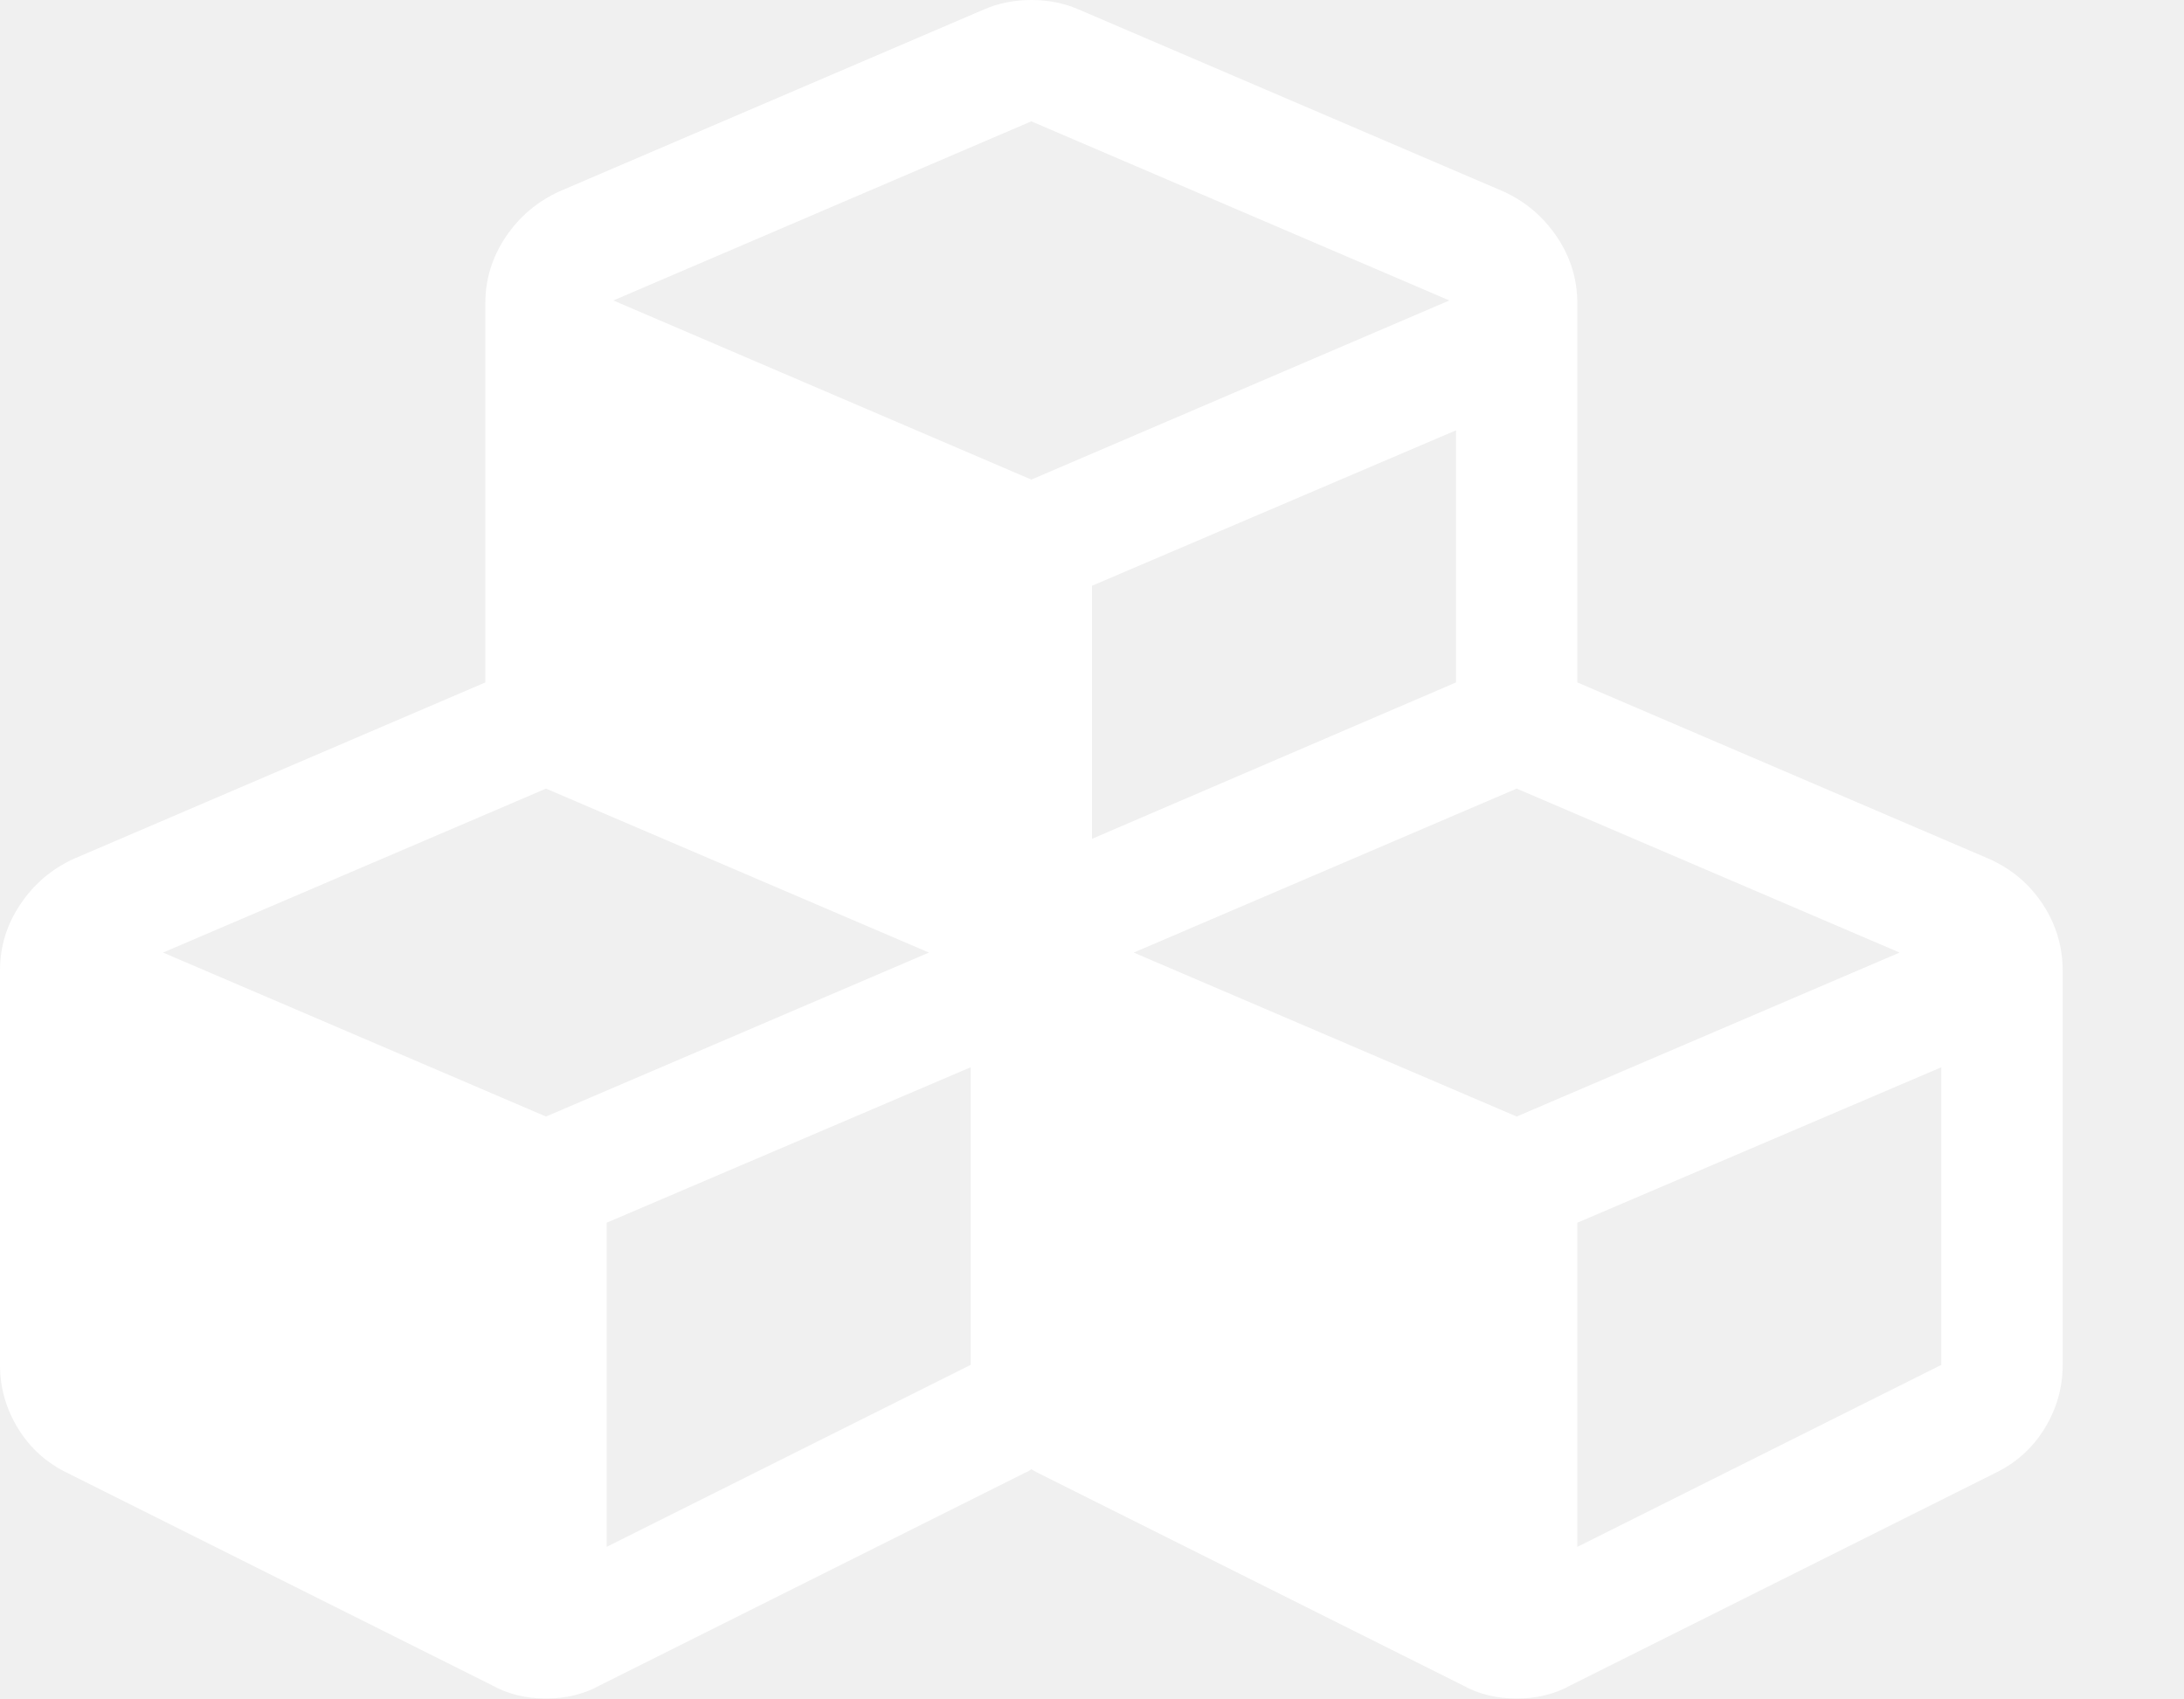
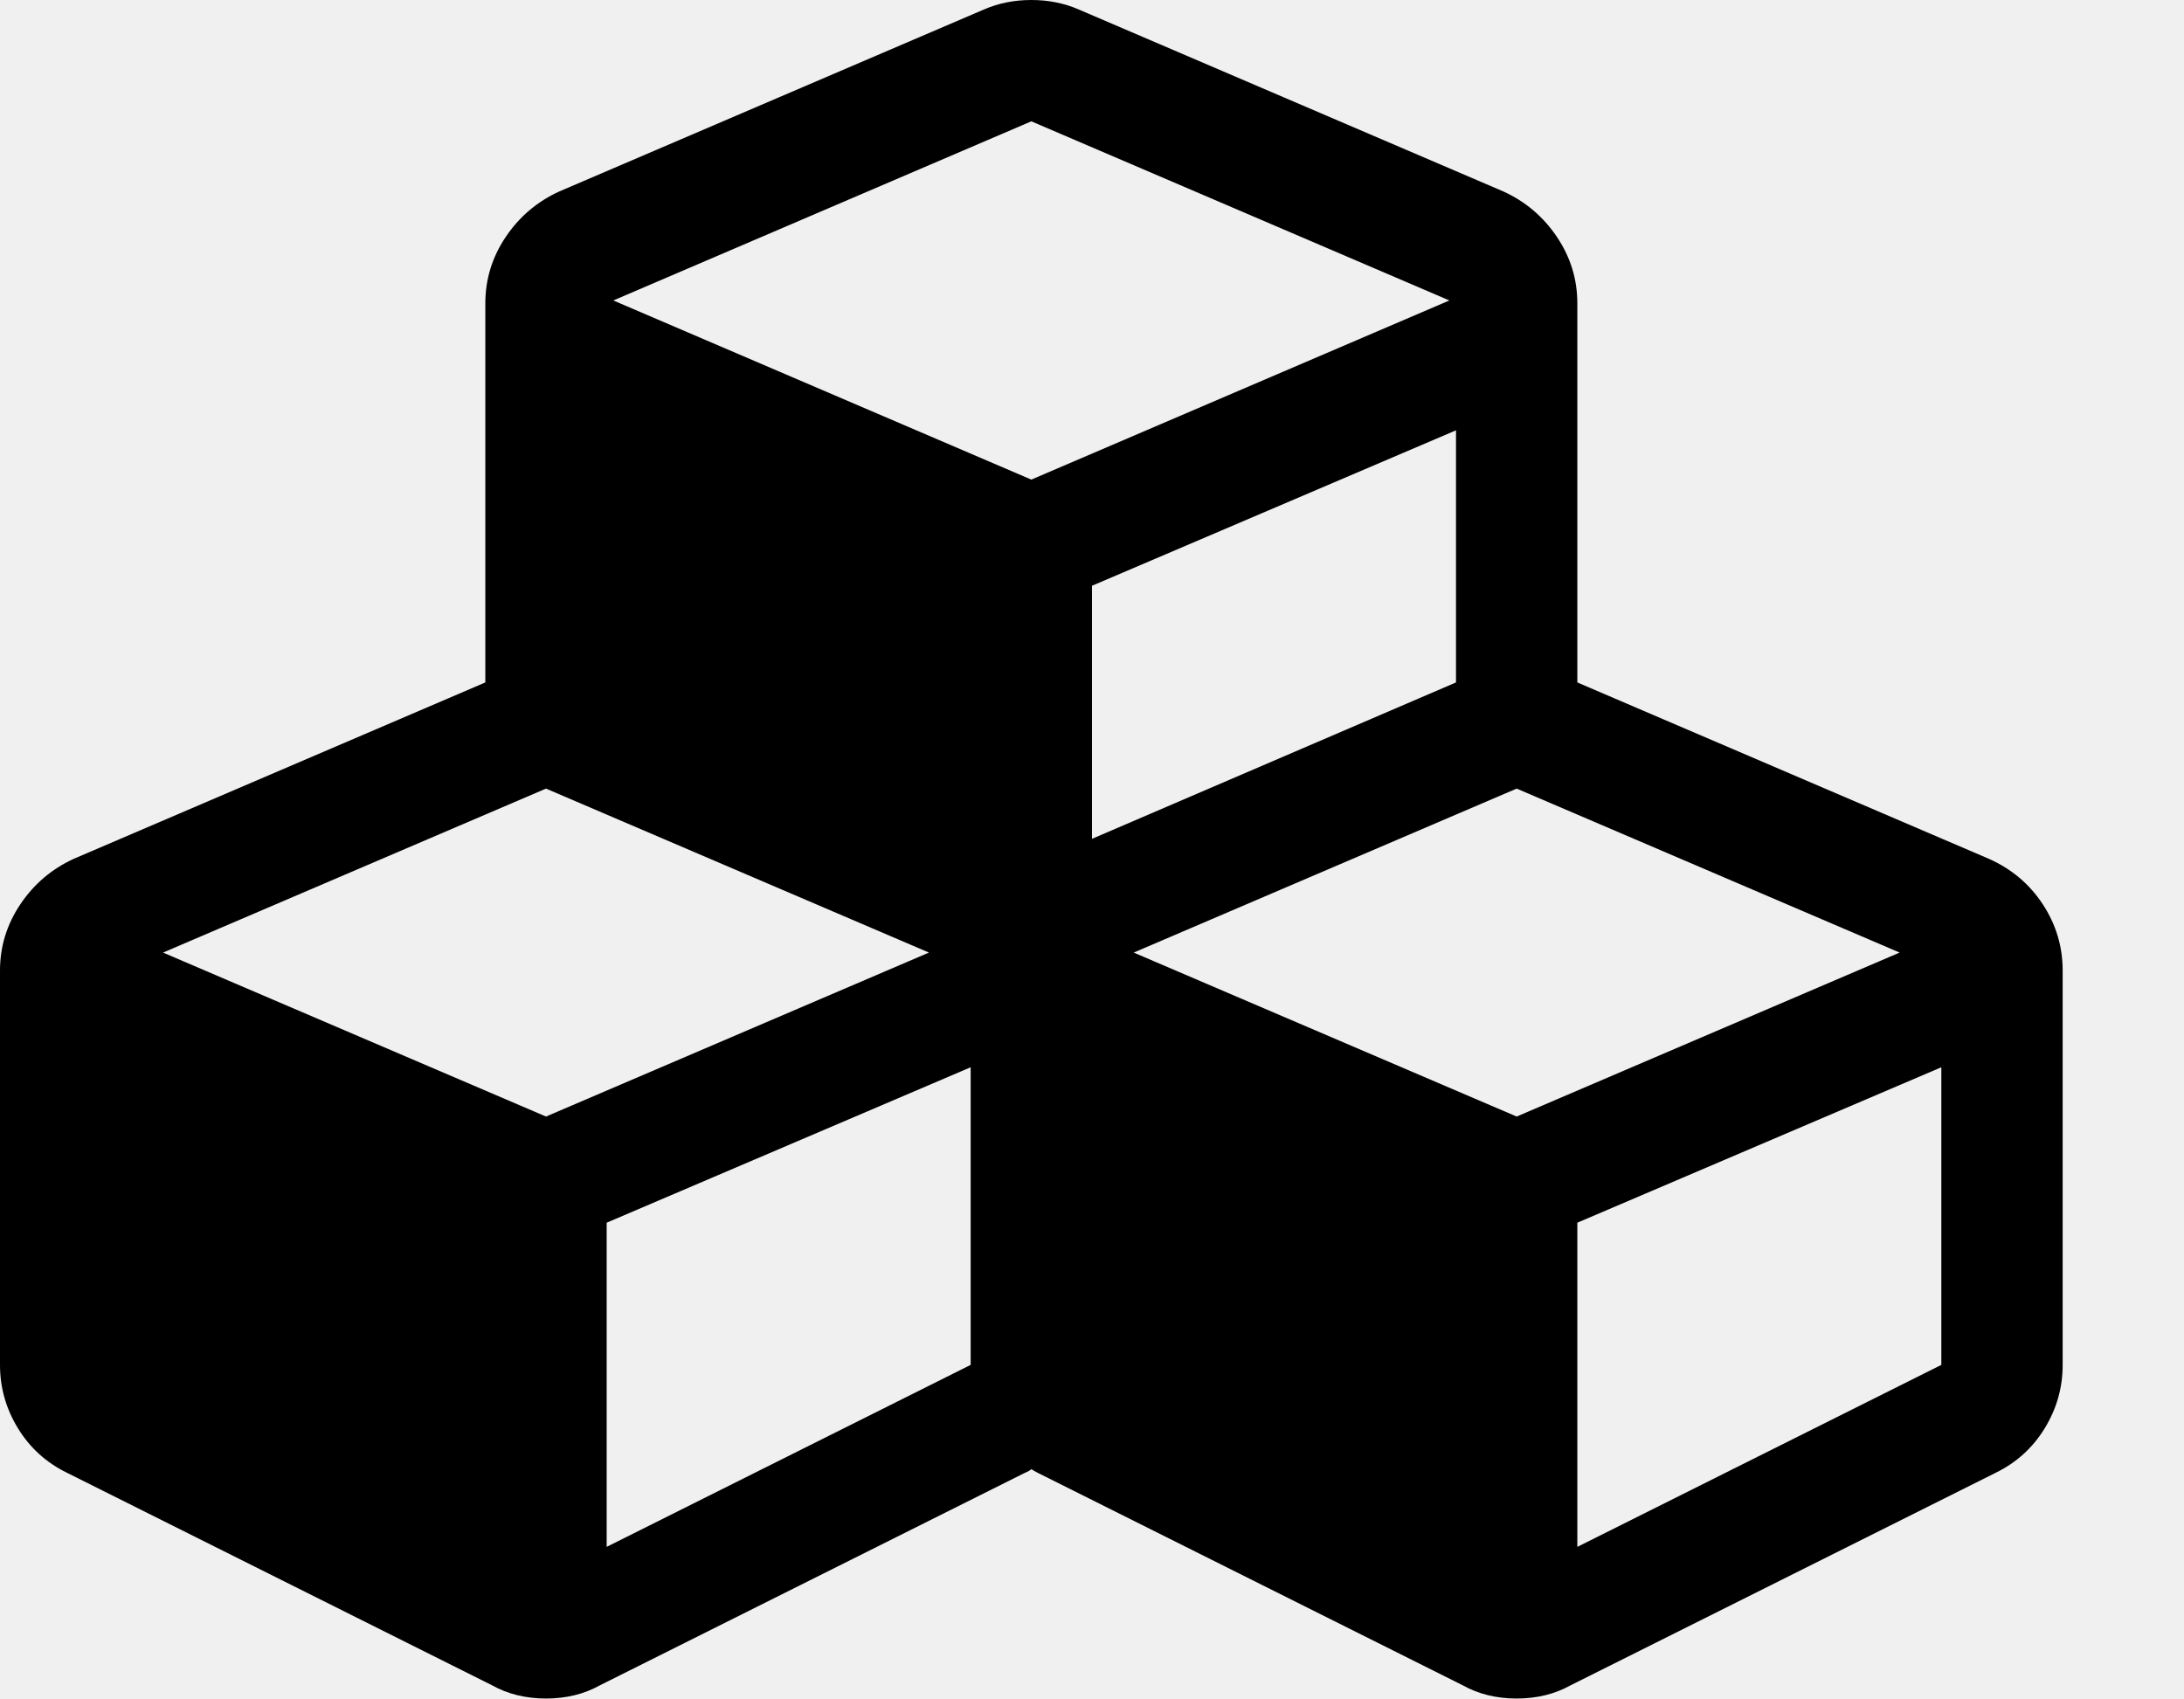
<svg xmlns="http://www.w3.org/2000/svg" width="2304" height="1792" viewBox="0 0 2304 1792">
-   <path d="M640 1632l384-192v-314l-384 164v342zm-64-454l404-173-404-173-404 173zm1088 454l384-192v-314l-384 164v342zm-64-454l404-173-404-173-404 173zm-448-293l384-165v-266l-384 164v267zm-64-379l441-189-441-189-441 189zm1088 518v416q0 36-19 67t-52 47l-448 224q-25 14-57 14t-57-14l-448-224q-4-2-7-4-2 2-7 4l-448 224q-25 14-57 14t-57-14l-448-224q-33-16-52-47t-19-67v-416q0-38 21.5-70t56.5-48l434-186v-400q0-38 21.5-70t56.5-48l448-192q23-10 50-10t50 10l448 192q35 16 56.5 48t21.5 70v400l434 186q36 16 57 48t21 70z" fill="#fff" />
+   <path d="M640 1632l384-192v-314l-384 164v342zm-64-454l404-173-404-173-404 173zm1088 454l384-192v-314l-384 164v342zm-64-454l404-173-404-173-404 173zm-448-293l384-165v-266l-384 164v267zm-64-379l441-189-441-189-441 189zm1088 518v416q0 36-19 67t-52 47l-448 224q-25 14-57 14t-57-14l-448-224q-4-2-7-4-2 2-7 4l-448 224q-25 14-57 14t-57-14l-448-224q-33-16-52-47t-19-67v-416q0-38 21.5-70t56.5-48l434-186v-400q0-38 21.5-70t56.5-48l448-192q23-10 50-10t50 10l448 192q35 16 56.5 48t21.5 70v400l434 186q36 16 57 48t21 70z" />
</svg>
